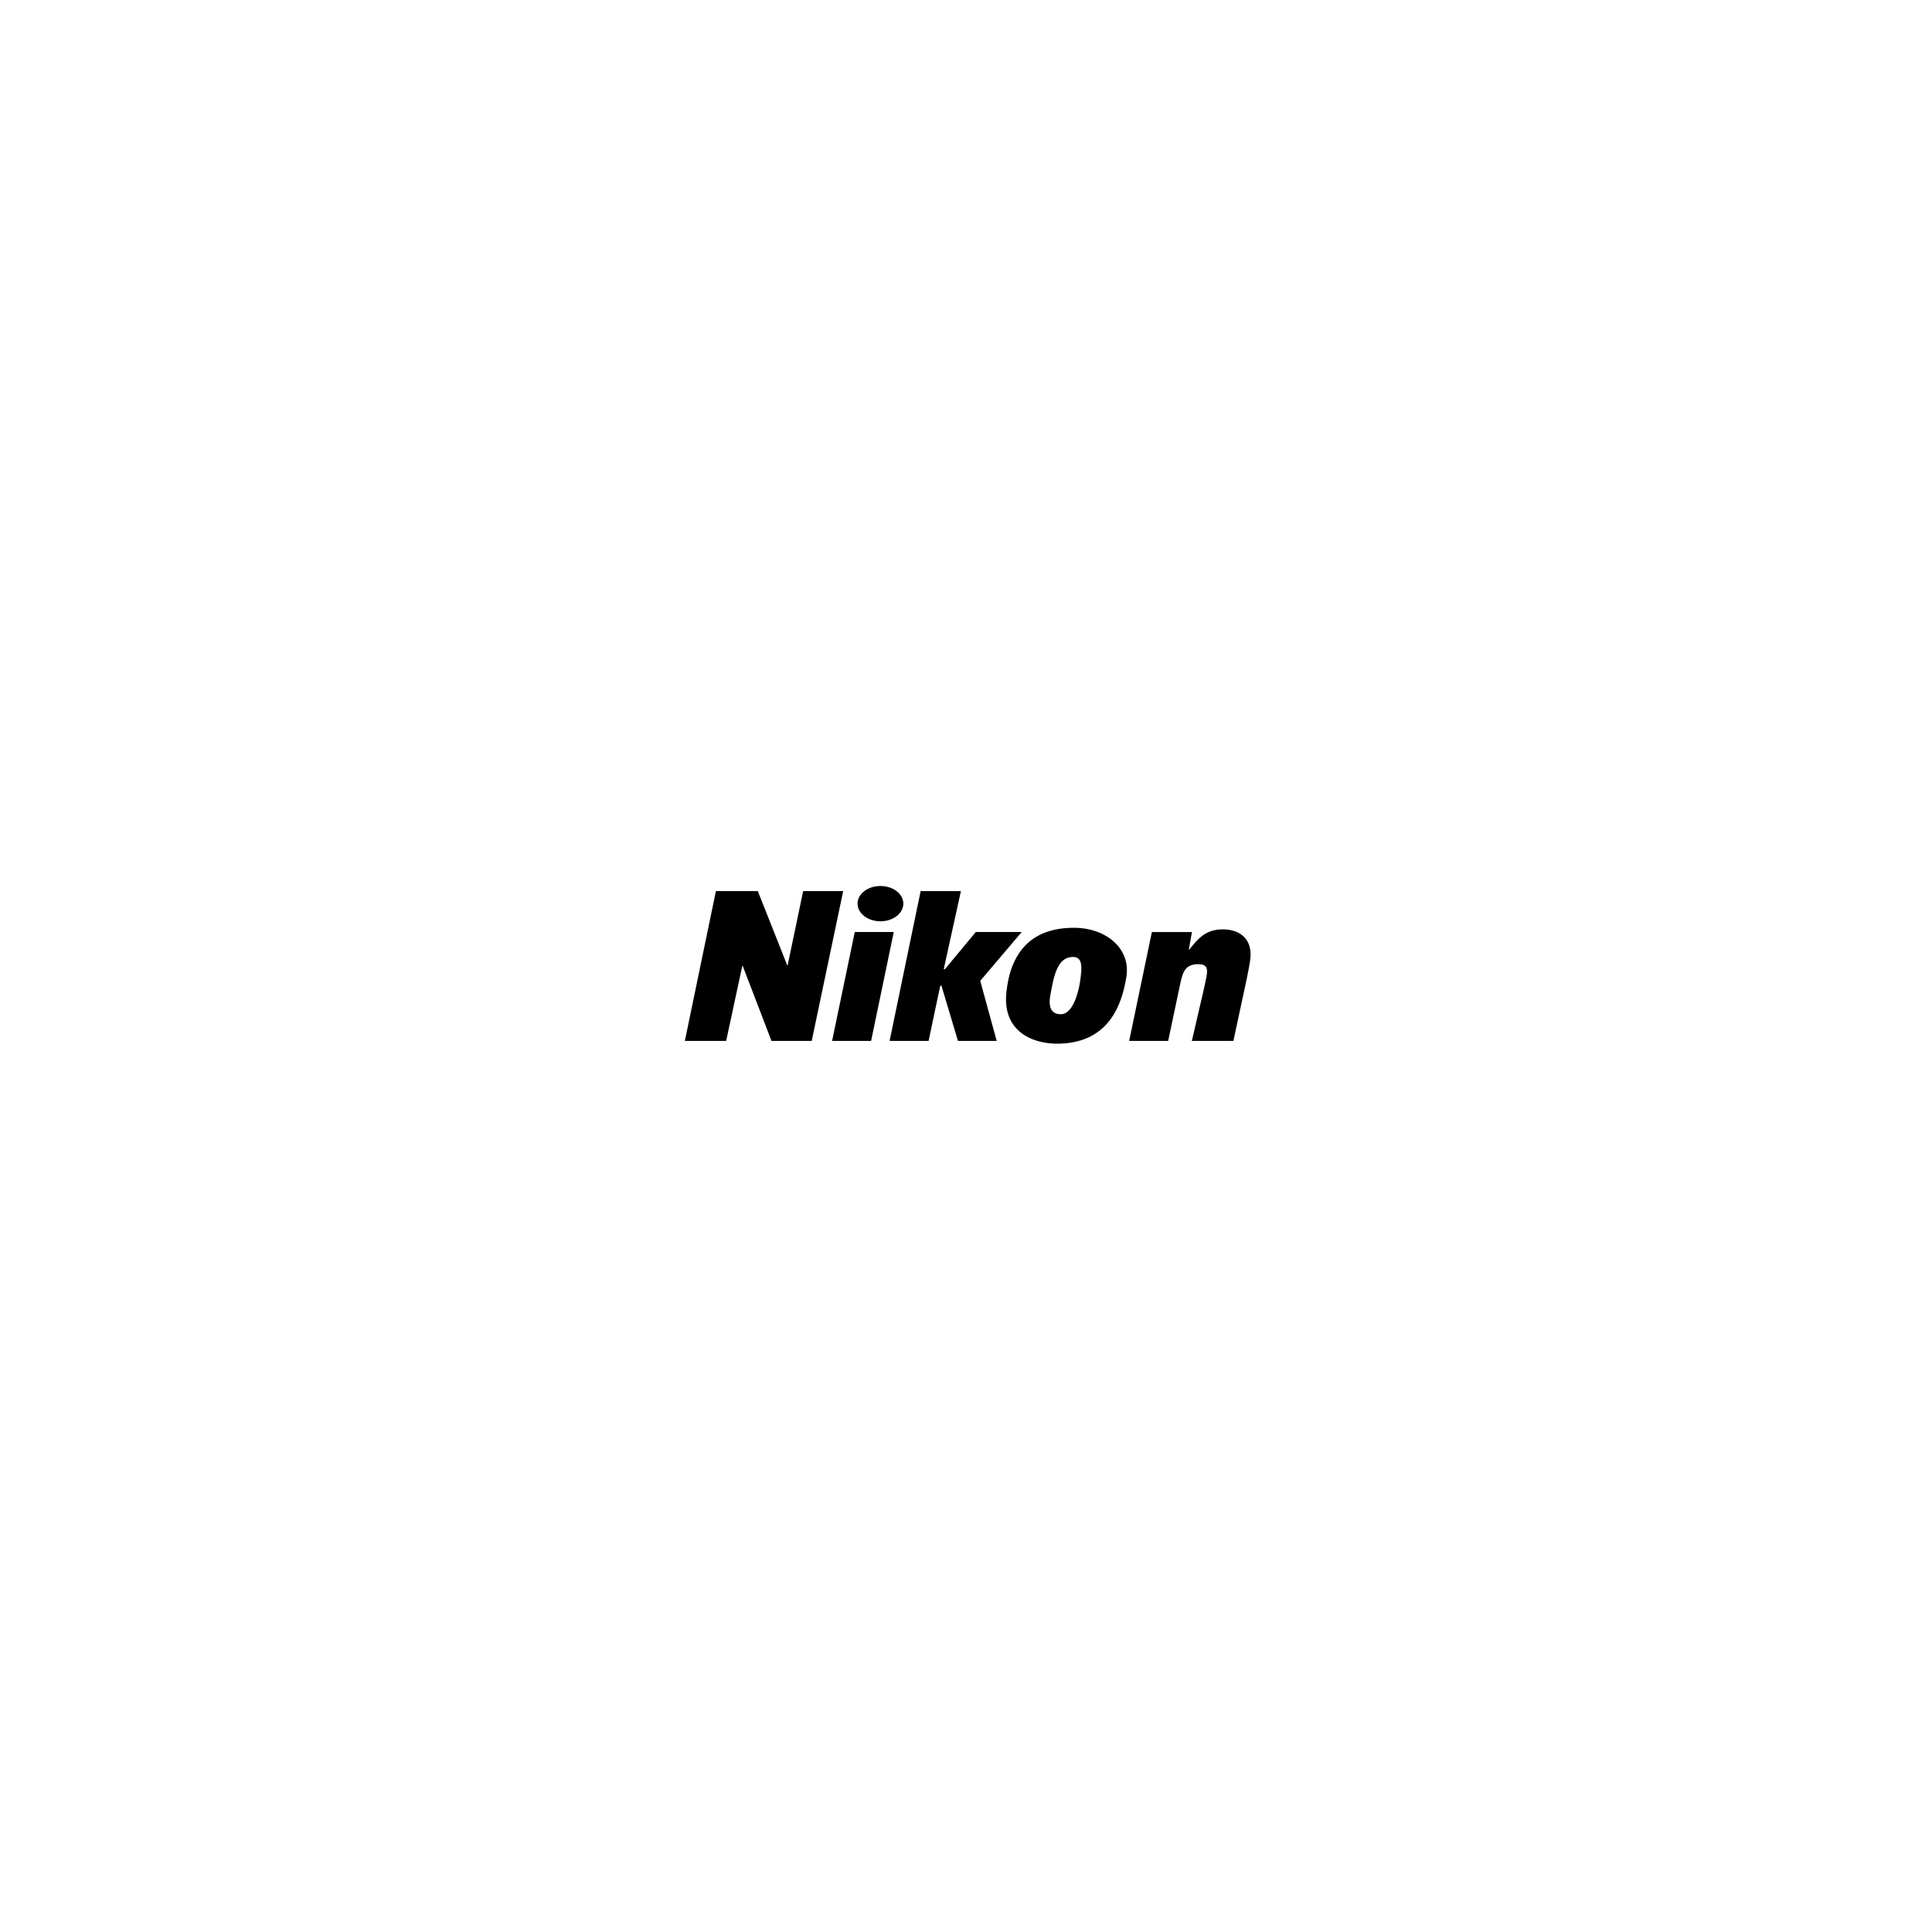
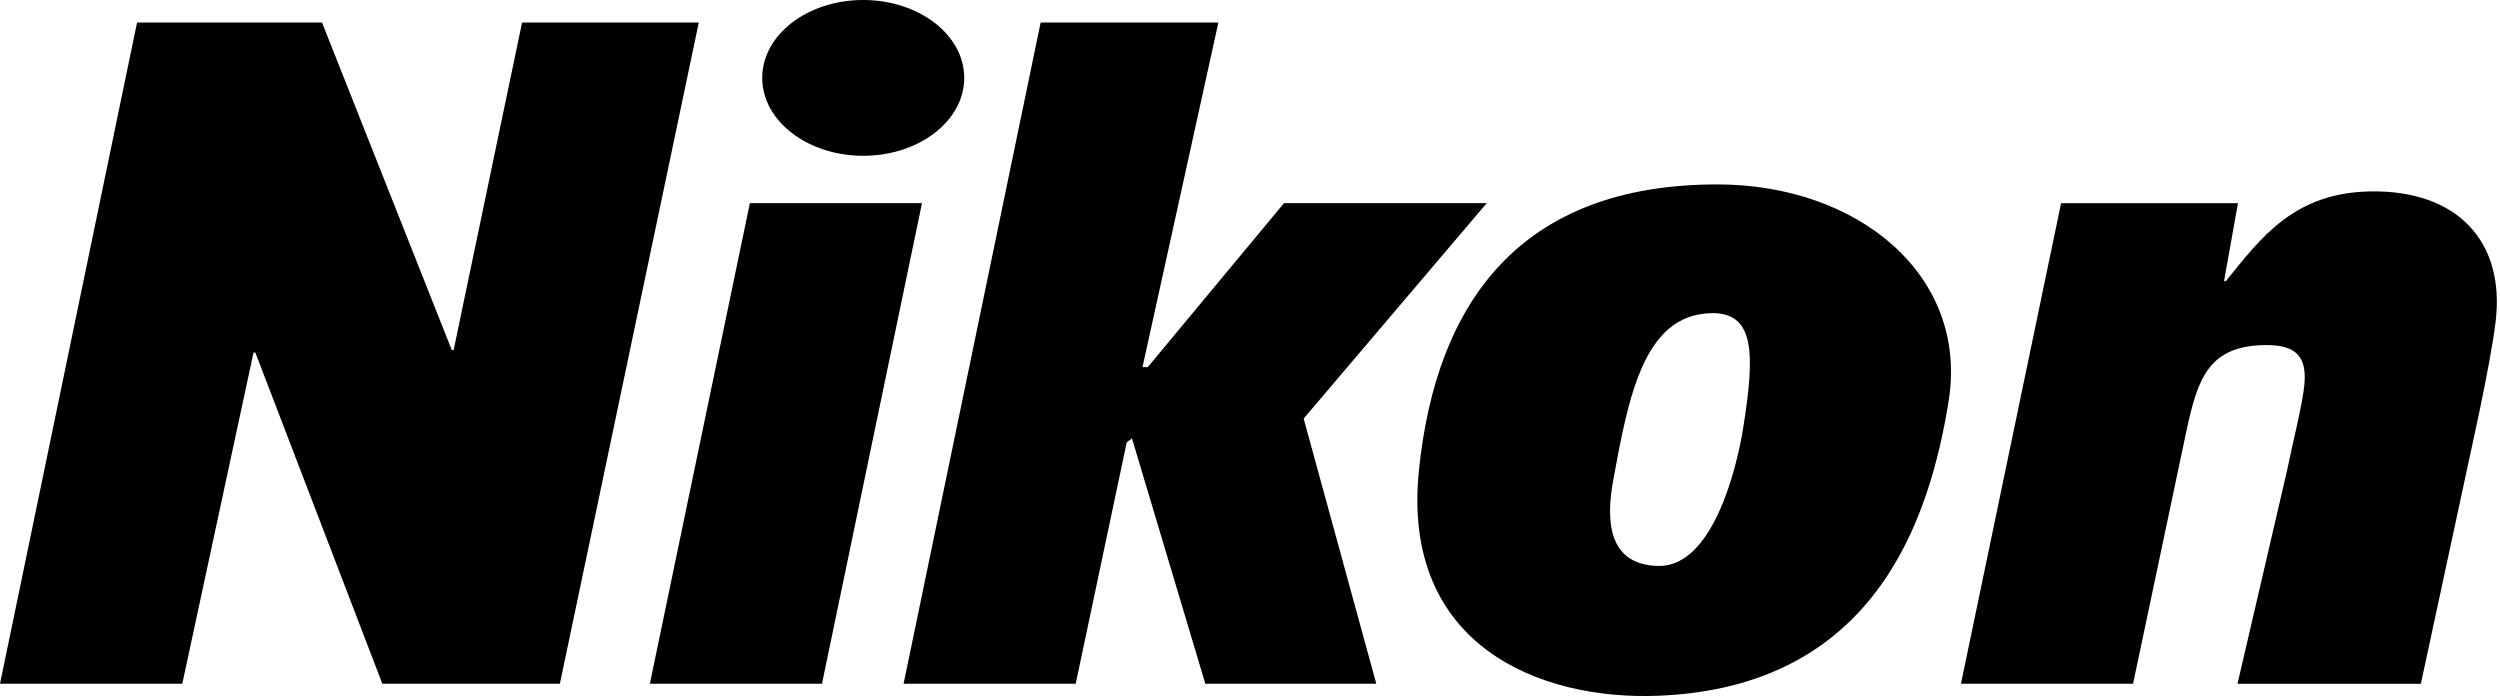
- <svg xmlns="http://www.w3.org/2000/svg" width="2500" height="2500" viewBox="0 0 192.756 192.756">
-   <g fill-rule="evenodd" clip-rule="evenodd">
-     <path d="M68.328 103.853h4.121l1.61-7.486h.042l2.87 7.486h4.014l3.14-14.947H80.13l-1.547 7.403h-.042l-2.933-7.403h-4.182l-3.098 14.947zM88.755 103.853h3.891l1.153-5.457.119-.089 1.658 5.546h3.865l-1.642-5.995 4.139-4.87h-4.583l-3.08 3.707h-.119l1.715-7.789h-4.018l-3.098 14.947zM112.658 103.853h3.891l1.215-5.757c.25-1.131.486-1.899 1.805-1.899.67 0 .908.269.854.881-.037.438-.271 1.349-.398 1.977l-1.115 4.799h4.145l1.32-6.134c.166-.795.311-1.566.369-2.045.223-1.808-.855-2.981-2.822-2.952-1.734.027-2.479 1.044-3.275 2.028h-.041l.314-1.762h-3.998l-2.264 10.864zM85.559 90.157c0-.973 1.022-1.761 2.283-1.761s2.284.789 2.284 1.761c0 .972-1.022 1.761-2.284 1.761-1.26-.001-2.283-.789-2.283-1.761zm-2.54 13.696h3.891l2.261-10.865H85.28l-2.261 10.865z" />
-     <path d="M104.799 99.241c.348-1.896.693-3.712 2.191-3.765 1.014-.037 1.014.908.746 2.589-.148.93-.693 3.152-1.922 3.125-1.171-.025-1.173-1.084-1.015-1.949zm-4.395-.203c-.398 3.938 2.713 5.197 5.422 5.086 4.848-.198 6.109-3.908 6.553-6.656.459-2.846-2.047-4.903-5.229-4.903-4.437 0-6.357 2.643-6.746 6.473z" />
-   </g>
+ <svg xmlns="http://www.w3.org/2000/svg" width="733" height="205" viewBox="0 0 733 205" fill="none">
+   <path fill-rule="evenodd" clip-rule="evenodd" d="M0 200.474H53.448L74.33 103.382H74.874L112.098 200.474H164.158L204.883 6.615H153.069L133.005 102.63H132.46L94.42 6.615H40.18L0 200.474ZM264.933 200.474H315.399L330.353 129.698L331.896 128.543L353.4 200.474H403.528L382.232 122.72L435.914 59.557H376.473L336.526 107.636H334.983L357.226 6.615H305.114L264.933 200.474V200.474ZM574.95 200.474H625.415L641.173 125.807C644.416 111.138 647.477 101.177 664.584 101.177C673.273 101.177 676.36 104.666 675.66 112.603C675.18 118.284 672.145 130.1 670.498 138.245L656.037 200.487H709.796L726.916 120.93C729.069 110.619 730.95 100.619 731.702 94.407C734.595 70.958 720.613 55.744 695.101 56.12C672.612 56.47 662.95 69.661 652.626 82.423H652.094L656.166 59.57H604.313L574.95 200.474V200.474ZM223.482 22.84C223.482 10.22 236.737 0 253.092 0C269.447 0 282.715 10.233 282.715 22.84C282.715 35.446 269.46 45.679 253.092 45.679C236.75 45.666 223.482 35.446 223.482 22.84ZM190.539 200.474H241.004L270.329 59.557H219.863L190.539 200.474V200.474Z" fill="black" />
+   <path fill-rule="evenodd" clip-rule="evenodd" d="M473.02 140.657C477.534 116.066 482.008 92.513 501.437 91.826C514.588 91.346 514.588 103.602 511.112 125.405C509.193 137.466 502.124 166.285 486.185 165.935C470.997 165.611 470.971 151.876 473.02 140.657ZM416.018 138.024C410.856 189.099 451.205 205.428 486.34 203.988C549.218 201.42 565.573 153.302 571.331 117.662C577.284 80.75 544.782 54.071 503.512 54.071C445.965 54.071 421.063 88.35 416.018 138.024V138.024Z" fill="black" />
</svg>
